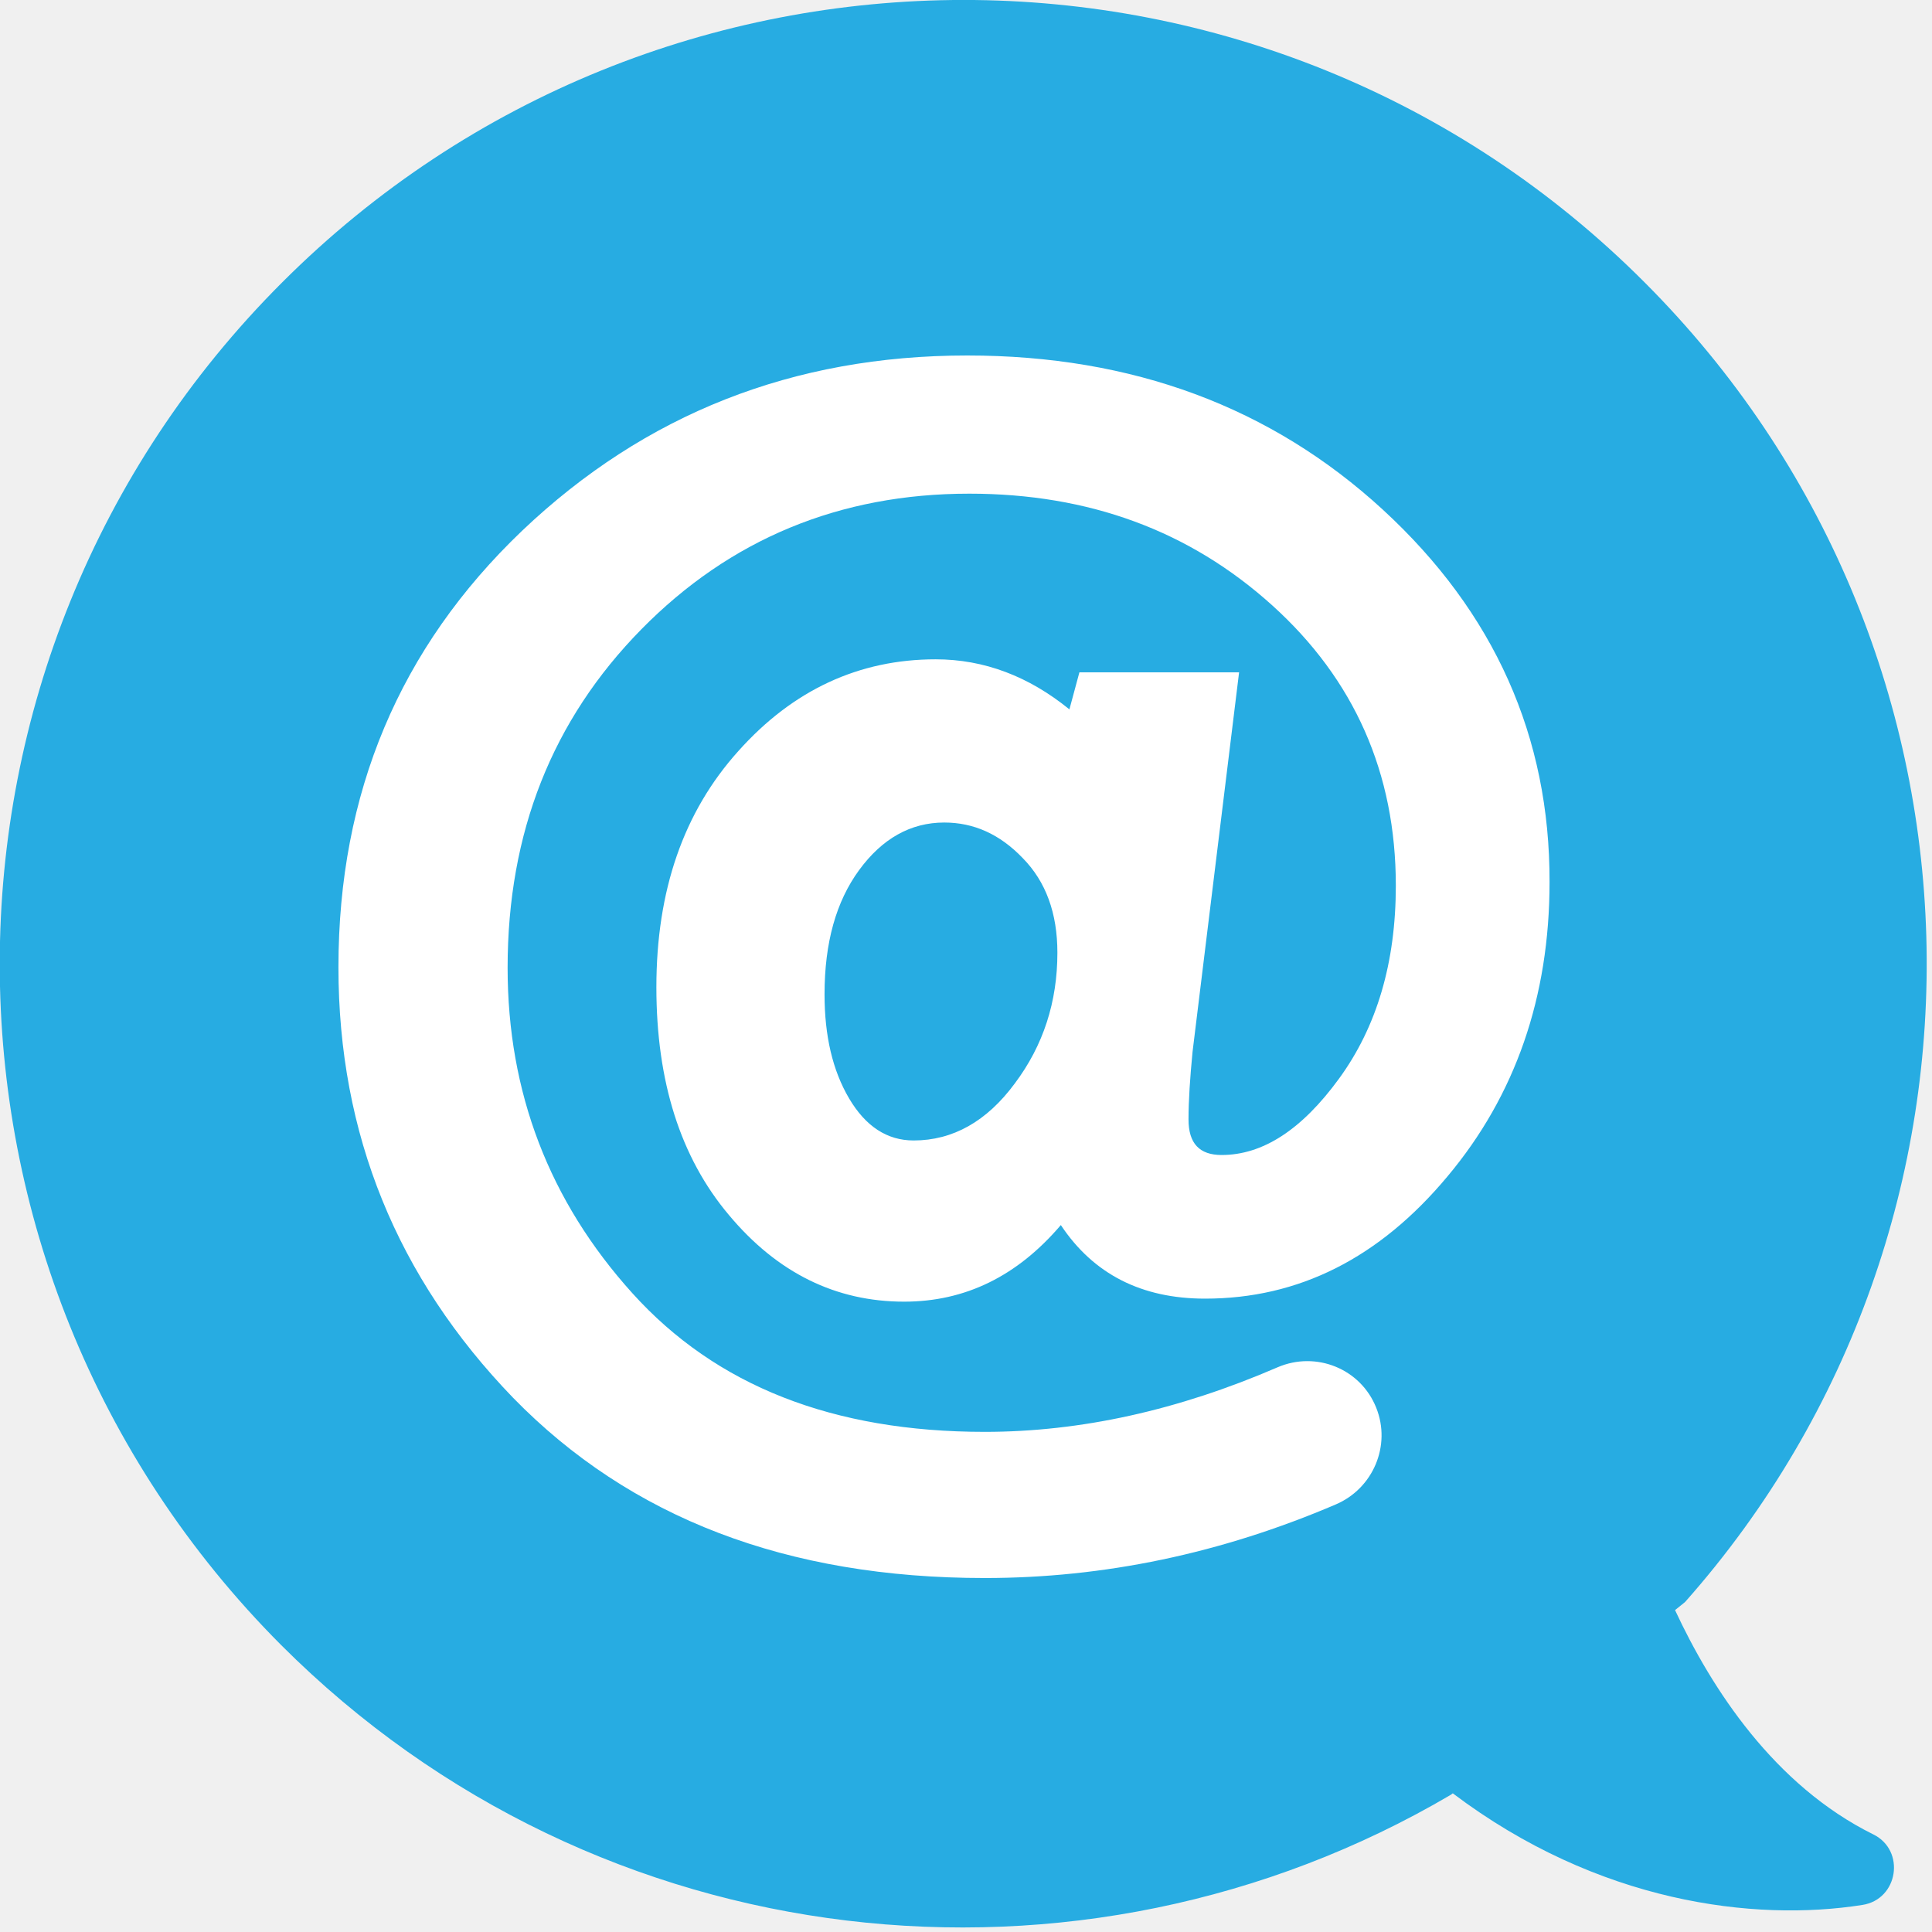
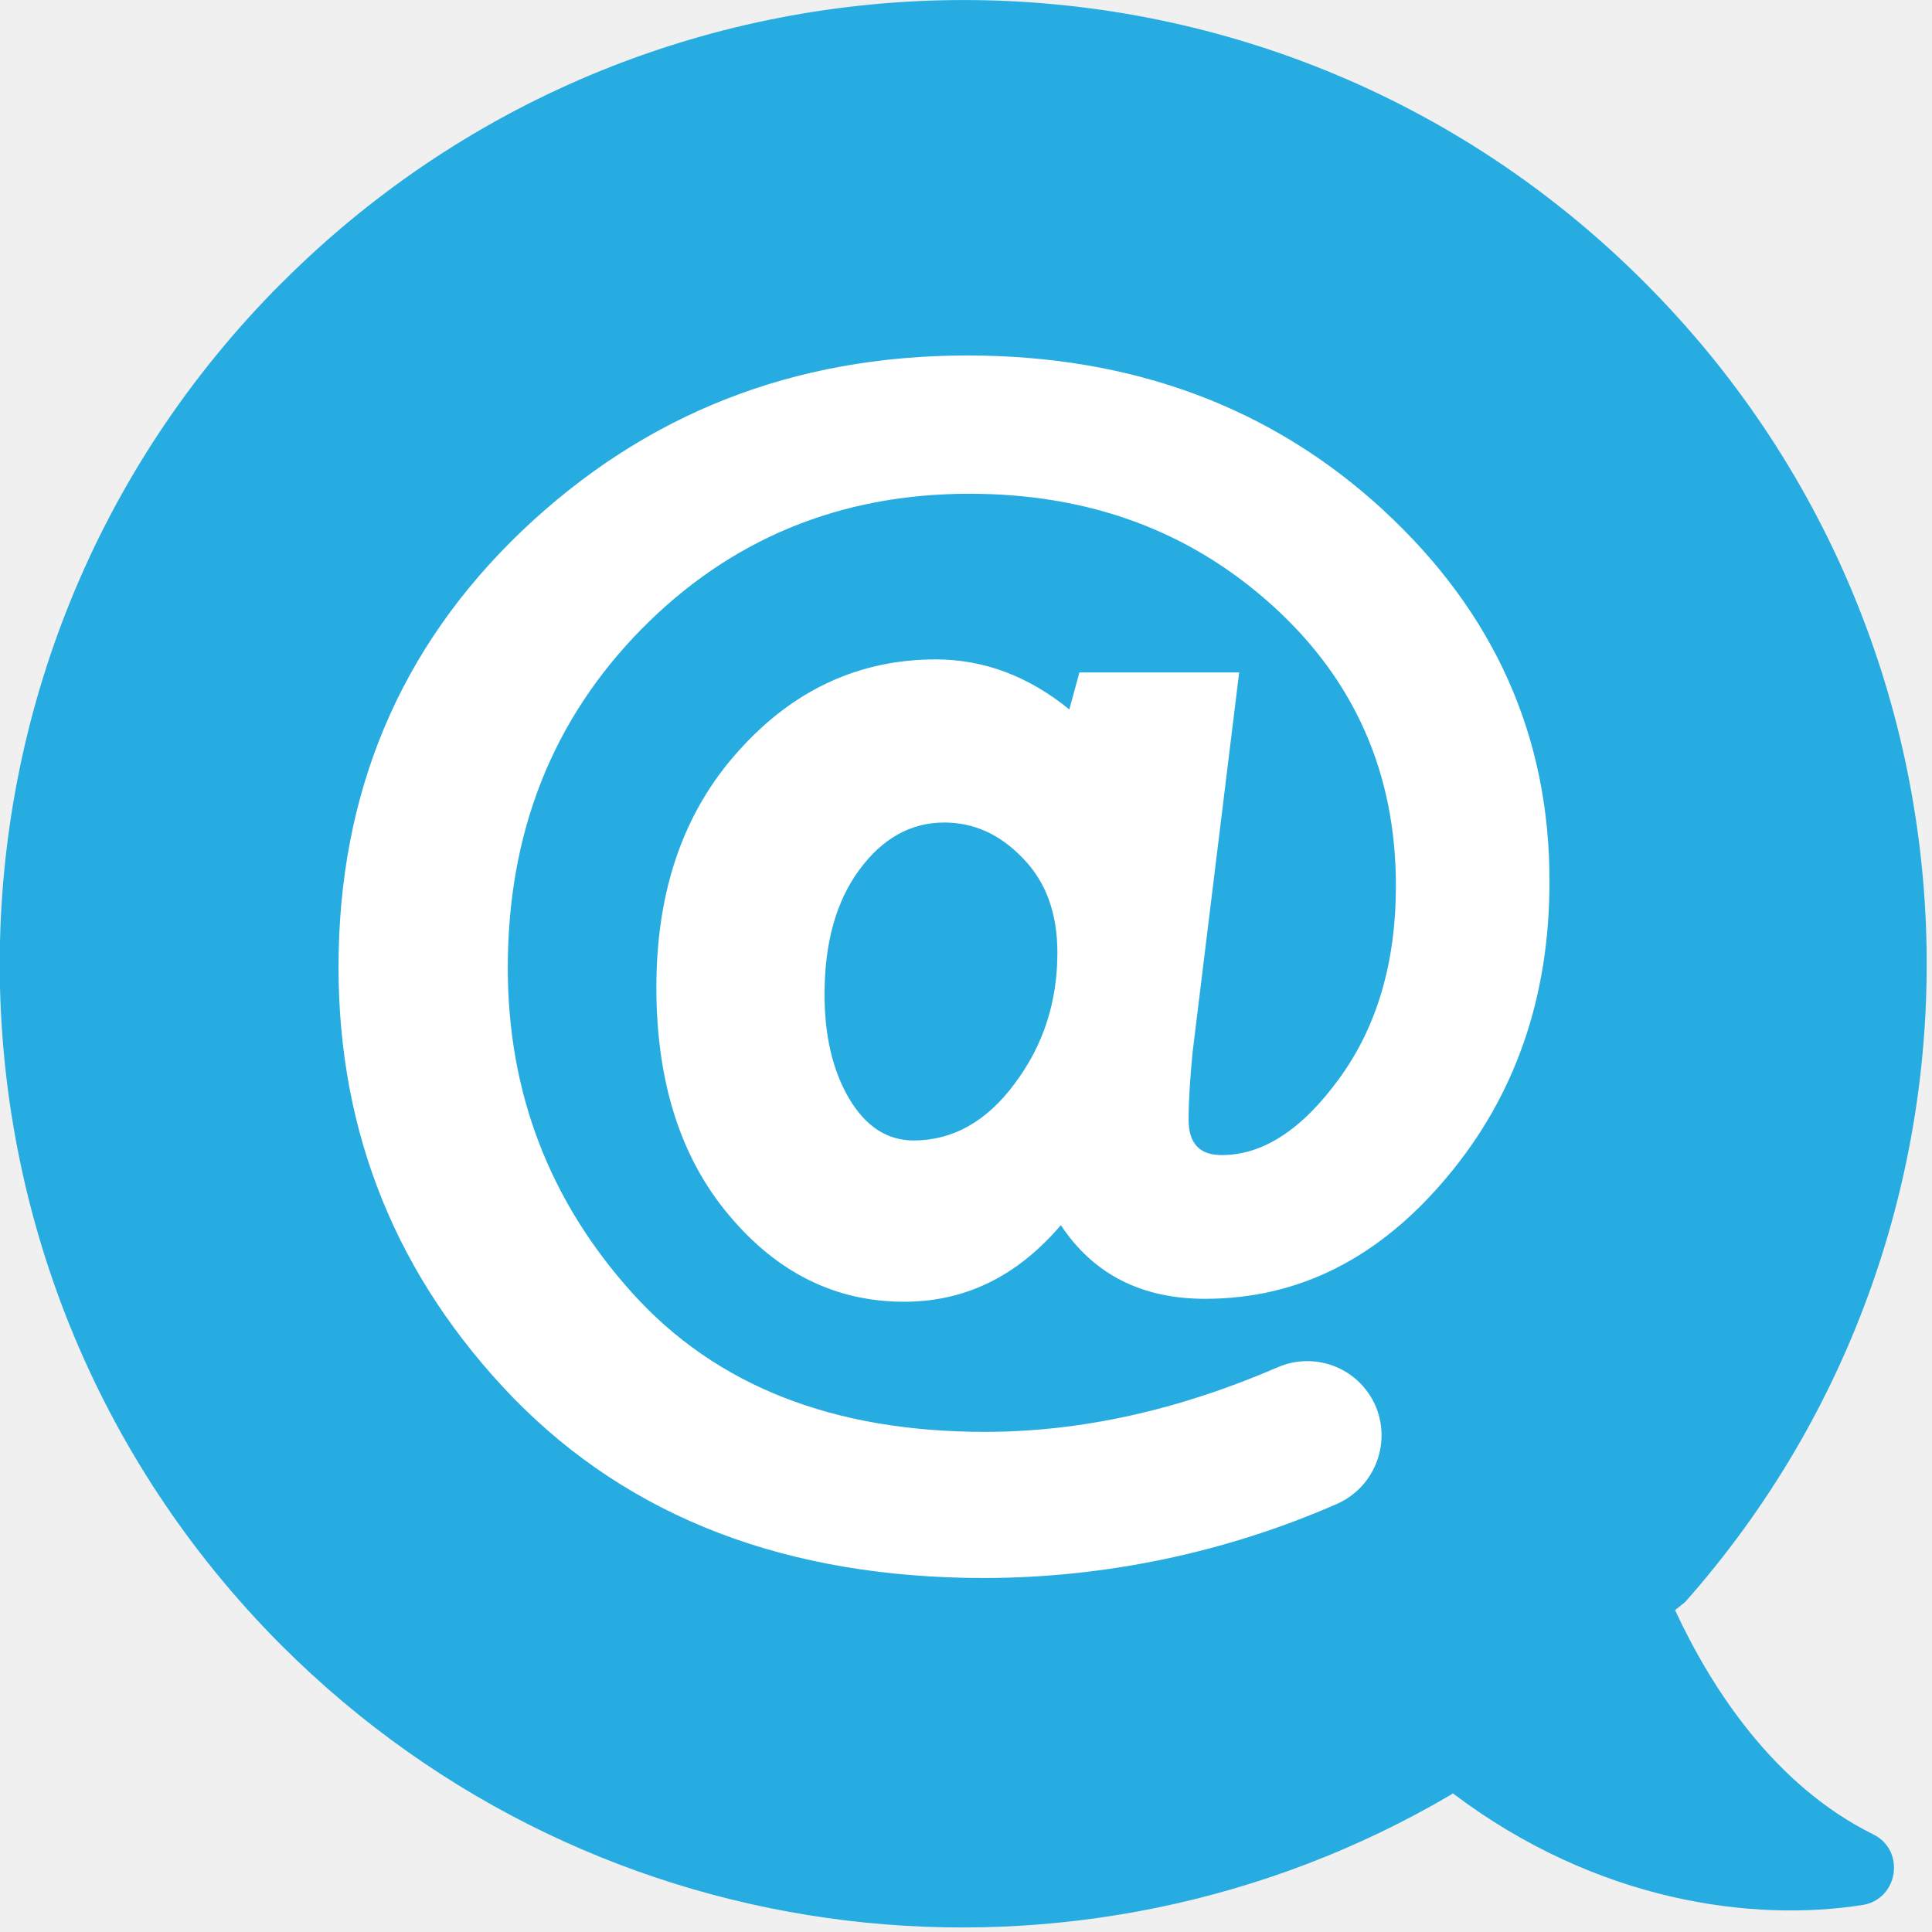
- <svg xmlns="http://www.w3.org/2000/svg" width="23" height="23" viewBox="0 0 23 23" fill="none">
+ <svg xmlns="http://www.w3.org/2000/svg" width="23" height="23" fill="none">
  <g clip-path="url(#clip0)">
-     <path d="M3.36 3.361C-1.122 7.838 -1.122 15.103 3.348 19.585C7.127 23.364 12.872 23.954 17.271 21.367L17.295 21.349C19.023 22.654 20.883 22.881 22.17 22.678C22.599 22.613 22.689 22.029 22.301 21.838C21.121 21.254 20.376 20.103 19.941 19.168L20.06 19.072C24.053 14.566 23.887 7.671 19.578 3.361C15.107 -1.121 7.842 -1.121 3.36 3.361Z" fill="#27ACE2" />
-     <path d="M16.462 6.067C15.133 4.846 13.482 4.232 11.515 4.232C9.441 4.232 7.677 4.929 6.216 6.318C4.756 7.712 4.029 9.441 4.029 11.515C4.029 13.5 4.726 15.21 6.109 16.641C7.504 18.071 9.369 18.786 11.723 18.786C13.142 18.786 14.537 18.494 15.902 17.91C16.349 17.719 16.563 17.207 16.384 16.76C16.2 16.295 15.669 16.08 15.21 16.277C14.024 16.79 12.862 17.046 11.723 17.046C9.918 17.046 8.523 16.498 7.528 15.395C6.538 14.298 6.043 13.005 6.043 11.521C6.043 9.912 6.574 8.571 7.635 7.492C8.69 6.419 9.995 5.877 11.539 5.877C12.963 5.877 14.161 6.318 15.145 7.206C16.122 8.088 16.617 9.202 16.617 10.543C16.617 11.461 16.39 12.224 15.943 12.838C15.496 13.452 15.031 13.75 14.543 13.75C14.28 13.75 14.149 13.613 14.149 13.327C14.149 13.1 14.167 12.832 14.197 12.522L14.751 8.004H12.85L12.731 8.445C12.248 8.052 11.717 7.849 11.139 7.849C10.227 7.849 9.441 8.213 8.791 8.94C8.136 9.667 7.814 10.603 7.814 11.753C7.814 12.874 8.1 13.78 8.678 14.465C9.256 15.156 9.953 15.496 10.764 15.496C11.491 15.496 12.111 15.192 12.629 14.584C13.017 15.168 13.589 15.46 14.346 15.46C15.46 15.46 16.42 14.978 17.231 14.006C18.041 13.041 18.447 11.867 18.447 10.502C18.452 8.773 17.791 7.289 16.462 6.067ZM12.081 12.898C11.747 13.351 11.342 13.577 10.877 13.577C10.561 13.577 10.305 13.41 10.108 13.076C9.912 12.743 9.816 12.332 9.816 11.837C9.816 11.223 9.953 10.734 10.227 10.359C10.502 9.983 10.841 9.792 11.241 9.792C11.592 9.792 11.902 9.93 12.176 10.216C12.451 10.496 12.588 10.871 12.588 11.342C12.588 11.926 12.421 12.445 12.081 12.898Z" fill="white" />
+     <path d="M3.36 3.361c-4.482 4.477-4.482 11.742-.012 16.224 3.779 3.779 9.524 4.369 13.923 1.782l.024-.018c1.728 1.305 3.588 1.532 4.875 1.33.43-.066.519-.65.131-.841-1.18-.584-1.925-1.735-2.36-2.67l.12-.096c3.992-4.505 3.826-11.401-.483-15.71-4.47-4.482-11.736-4.482-16.218 0z" fill="#27ACE2" />
+     <path d="M16.462 6.067c-1.33-1.221-2.98-1.835-4.947-1.835-2.074 0-3.838.697-5.299 2.086C4.756 7.712 4.03 9.44 4.03 11.515c0 1.985.697 3.695 2.08 5.126 1.395 1.43 3.26 2.145 5.614 2.145a10.53 10.53 0 0 0 4.178-.876.894.894 0 0 0 .483-1.15.885.885 0 0 0-1.174-.483c-1.186.513-2.348.769-3.487.769-1.805 0-3.2-.548-4.195-1.651-.99-1.097-1.484-2.39-1.484-3.874 0-1.61.53-2.95 1.59-4.03C8.69 6.42 9.996 5.878 11.54 5.878c1.424 0 2.622.44 3.606 1.329.977.882 1.472 1.996 1.472 3.337 0 .918-.227 1.681-.674 2.295-.447.614-.912.912-1.4.912-.263 0-.394-.137-.394-.423 0-.227.018-.495.048-.805l.554-4.518H12.85l-.12.441c-.482-.393-1.013-.596-1.59-.596-.913 0-1.7.364-2.349 1.091-.655.727-.977 1.663-.977 2.813 0 1.12.286 2.027.864 2.712.578.691 1.275 1.031 2.086 1.031.727 0 1.347-.304 1.865-.912.388.585.96.877 1.717.877 1.114 0 2.074-.483 2.885-1.455.81-.965 1.215-2.14 1.215-3.504.006-1.729-.655-3.213-1.984-4.435zm-4.38 6.83c-.335.454-.74.68-1.205.68-.316 0-.572-.167-.769-.5-.196-.334-.292-.745-.292-1.24 0-.614.137-1.103.411-1.478.275-.376.614-.567 1.014-.567.351 0 .661.138.935.424.275.28.412.655.412 1.126 0 .584-.167 1.103-.507 1.556z" fill="#fff" />
  </g>
  <defs>
    <clipPath id="clip0">
-       <rect width="23" height="23" fill="white" />
+       <path fill="#fff" d="M0 0h23v23H0z" />
    </clipPath>
  </defs>
</svg>
